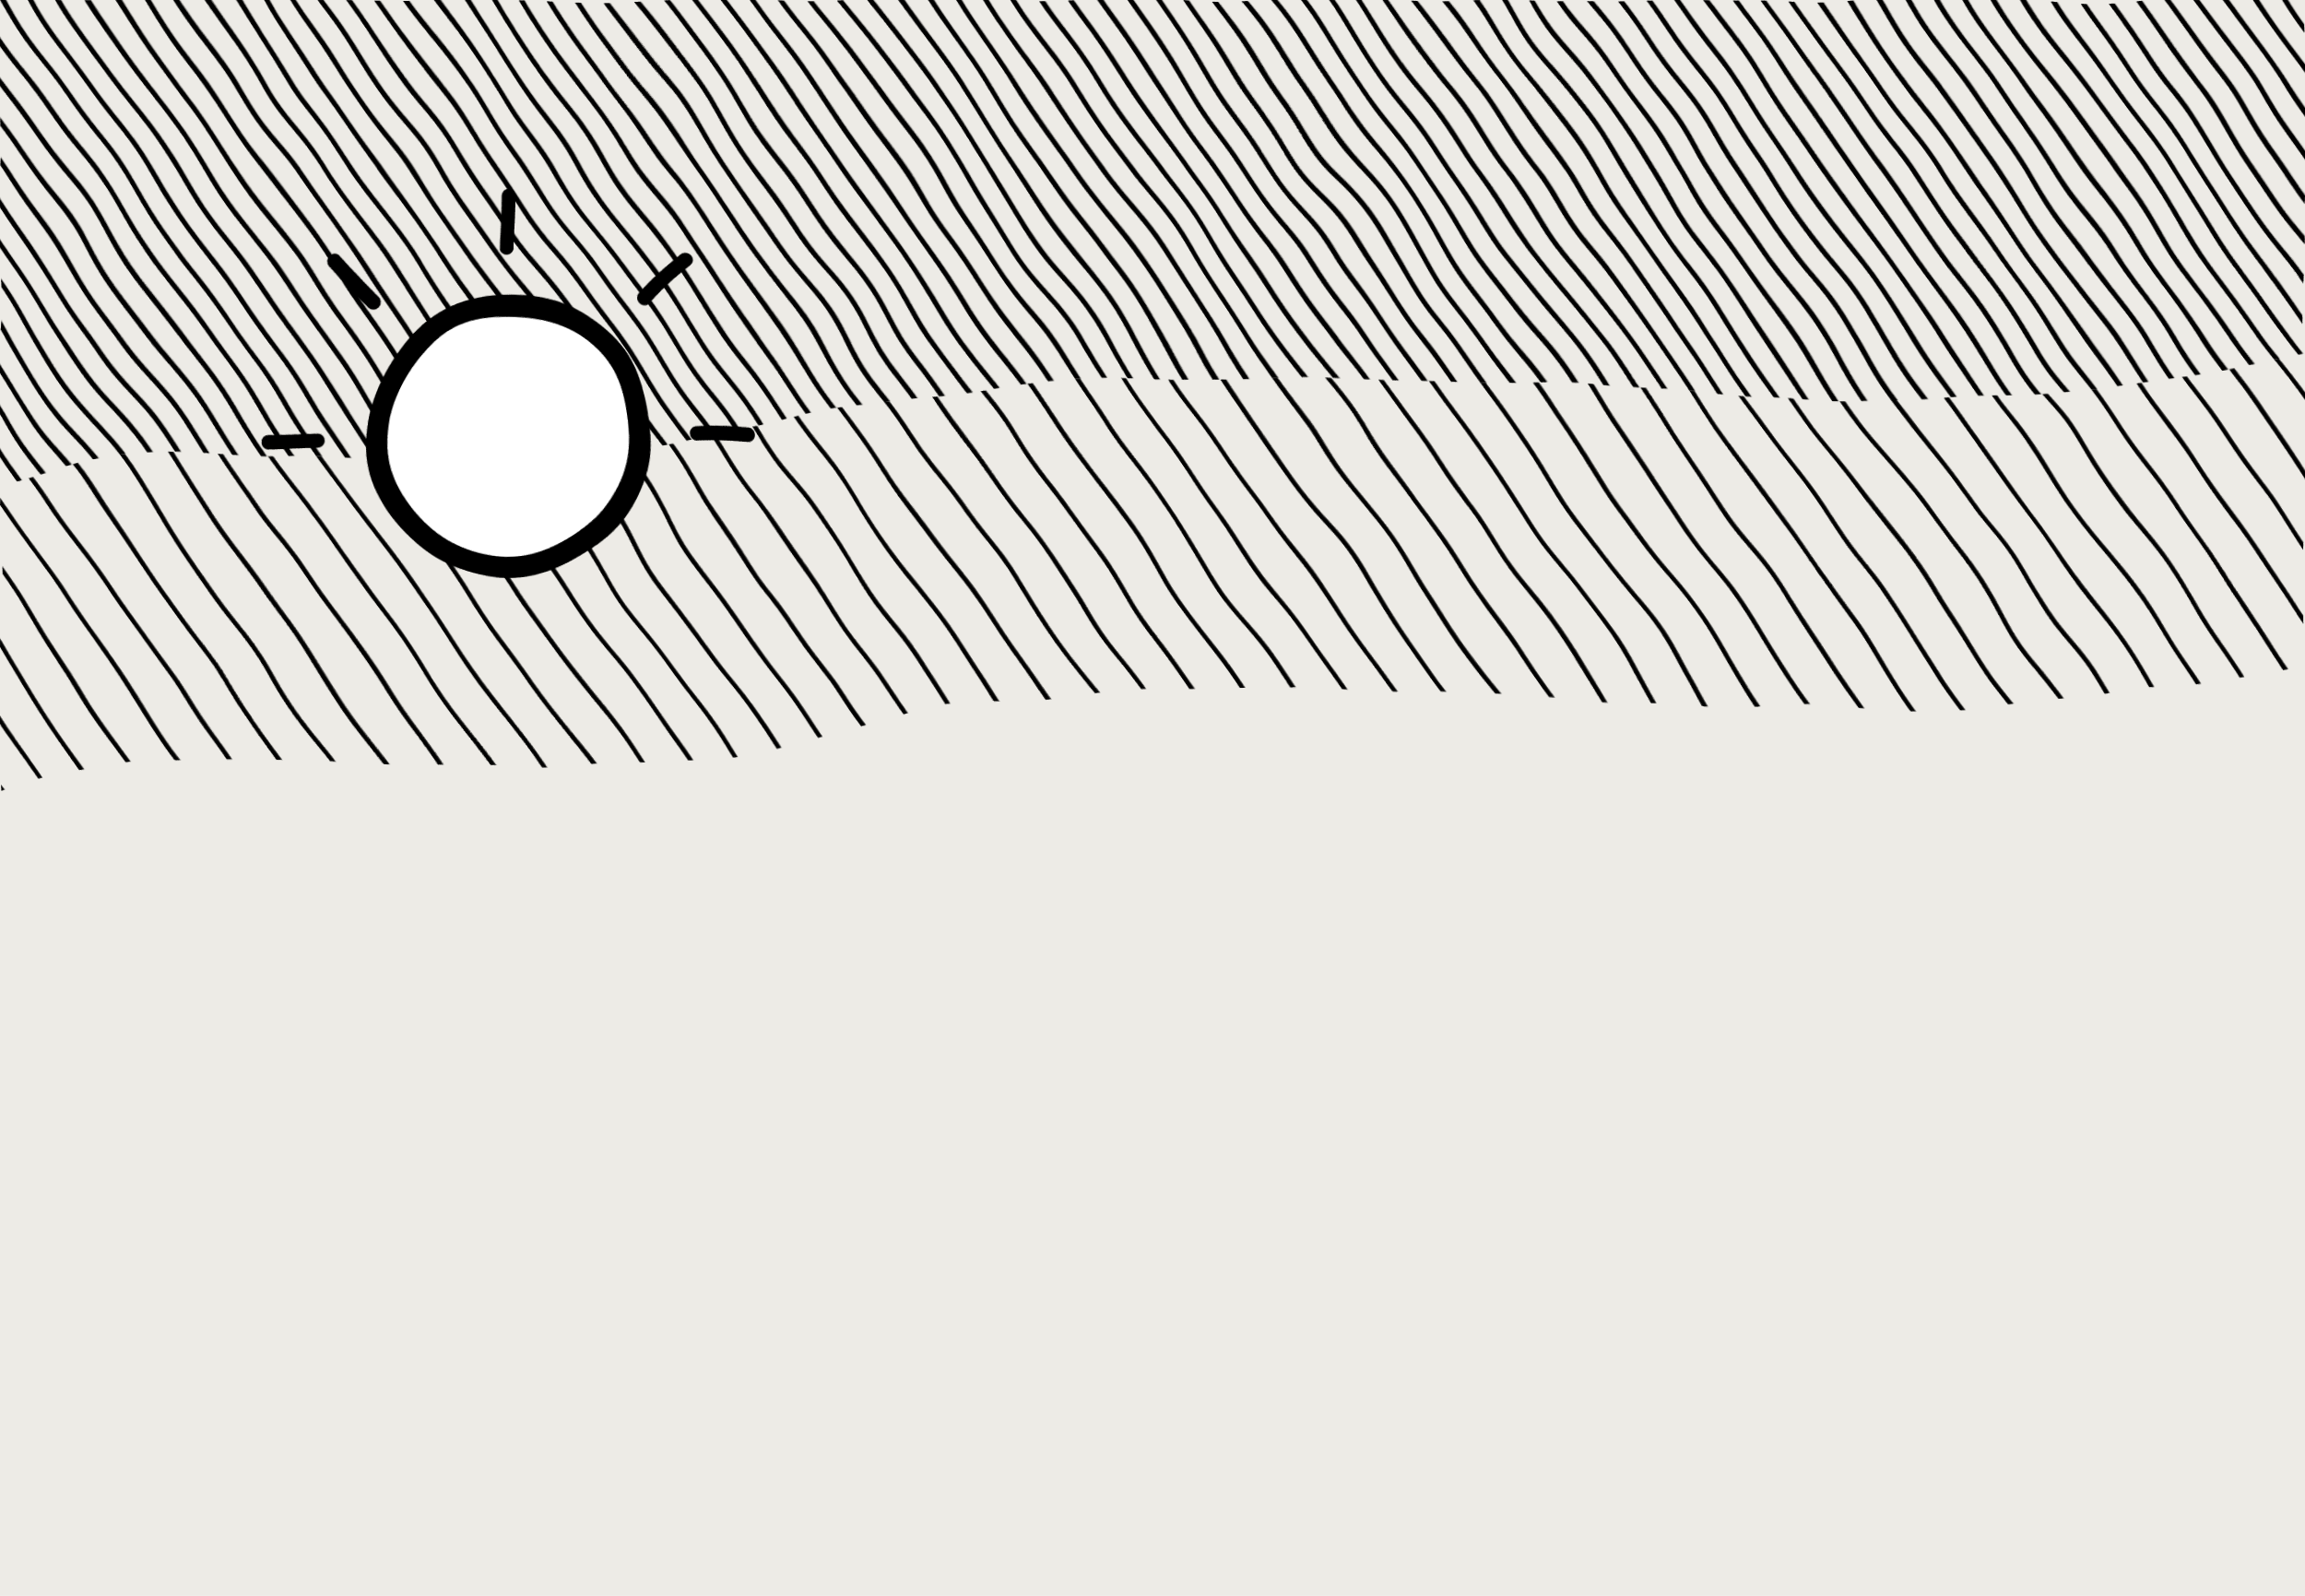
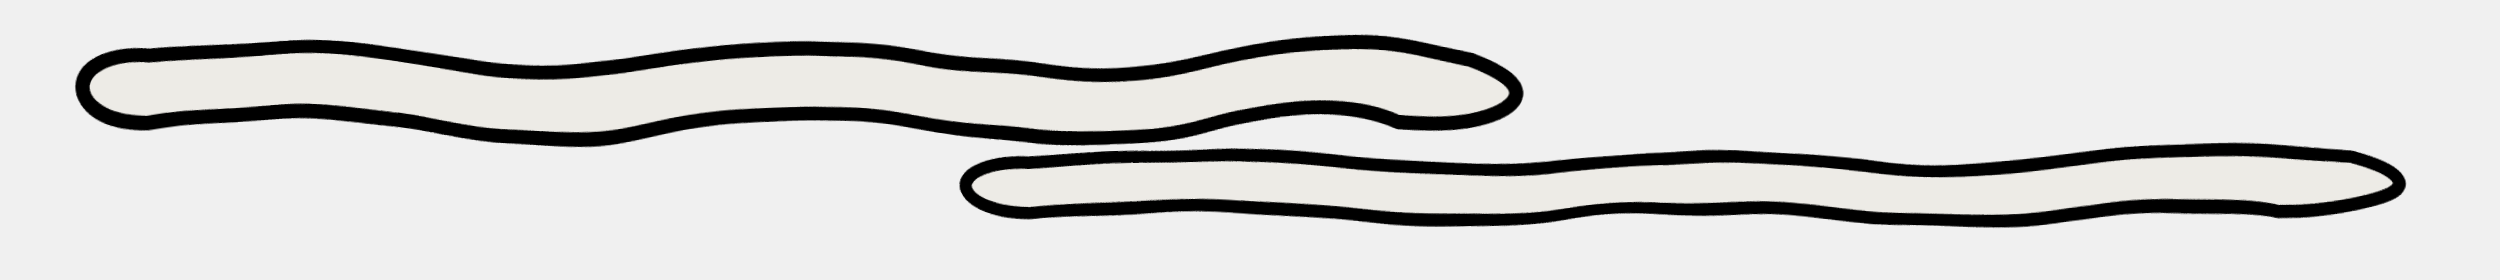
- <svg xmlns="http://www.w3.org/2000/svg" width="390" height="270" viewBox="0 0 390 270">
+ <svg xmlns="http://www.w3.org/2000/svg" width="340" height="38" viewBox="60 396 340 38">
  <defs>
    <filter id="ink" filterUnits="userSpaceOnUse" x="-60" y="-60" width="520" height="980">
      <feTurbulence type="fractalNoise" baseFrequency="0.035" numOctaves="2" seed="7" result="n" />
      <feDisplacementMap in="SourceGraphic" in2="n" scale="3.2" xChannelSelector="R" yChannelSelector="G" />
    </filter>
    <pattern id="hatch" width="7" height="7" patternUnits="userSpaceOnUse" patternTransform="rotate(-35)">
      <line x1="0" y1="0" x2="0" y2="7" stroke="#000000" stroke-width="1.5" />
    </pattern>
    <pattern id="hatchDense" width="4" height="4" patternUnits="userSpaceOnUse" patternTransform="rotate(-35)">
      <line x1="0" y1="0" x2="0" y2="4" stroke="#000000" stroke-width="1.7" />
    </pattern>
    <pattern id="hatchNight" width="3" height="3" patternUnits="userSpaceOnUse" patternTransform="rotate(-35)">
      <line x1="0" y1="0" x2="0" y2="3" stroke="#000000" stroke-width="1.9" />
    </pattern>
    <pattern id="water" width="9" height="5" patternUnits="userSpaceOnUse">
      <line x1="0" y1="2.5" x2="5" y2="2.5" stroke="#000000" stroke-width="1.3" />
    </pattern>
  </defs>
-   <rect width="390" height="270" fill="#EDEBE6" stroke="none" />
  <g filter="url(#ink)" stroke="#000000" stroke-linecap="round" stroke-linejoin="round">
-     <path d="M0 0H390V60C300 80 210 50 130 72C80 86 40 68 0 82Z" fill="url(#hatchDense)" stroke="none" />
-     <path d="M0 82C40 68 80 86 130 72C210 50 300 80 390 60V112C310 132 220 104 140 124C80 140 40 118 0 134Z" fill="url(#hatch)" stroke="none" />
-     <circle cx="86" cy="74" r="22" fill="#FFFFFF" stroke-width="3.6" />
-     <path d="M54 74h-9M118 74h9M86 42v-9M63 51l-7-7M109 51l7-7" fill="none" stroke-width="2.4" />
+     <path d="M80 404 Q98 401 116 404 Q134 407 152 404 Q170 401 188 404 Q206 407 224 404 Q242 401 260 404 C272 408 264 413 250 413 Q242 410 224 413 Q206 416 188 413 Q170 410 152 413 Q134 416 116 413 Q98 410 80 413 C68 413 68 404 80 404Z" fill="#EDEBE6" stroke-width="1.9" />
+     <path d="M200 418 Q218 416 236 418 Q254 420 272 418 Q290 416 308 418 Q326 420 344 418 Q362 416 380 418 C392 422 384 425 370 425 Q362 423 344 425 Q326 427 308 425 Q290 423 272 425 Q254 427 236 425 Q218 423 200 425 C188 425 188 418 200 418Z" fill="#EDEBE6" stroke-width="1.7" />
  </g>
</svg>
